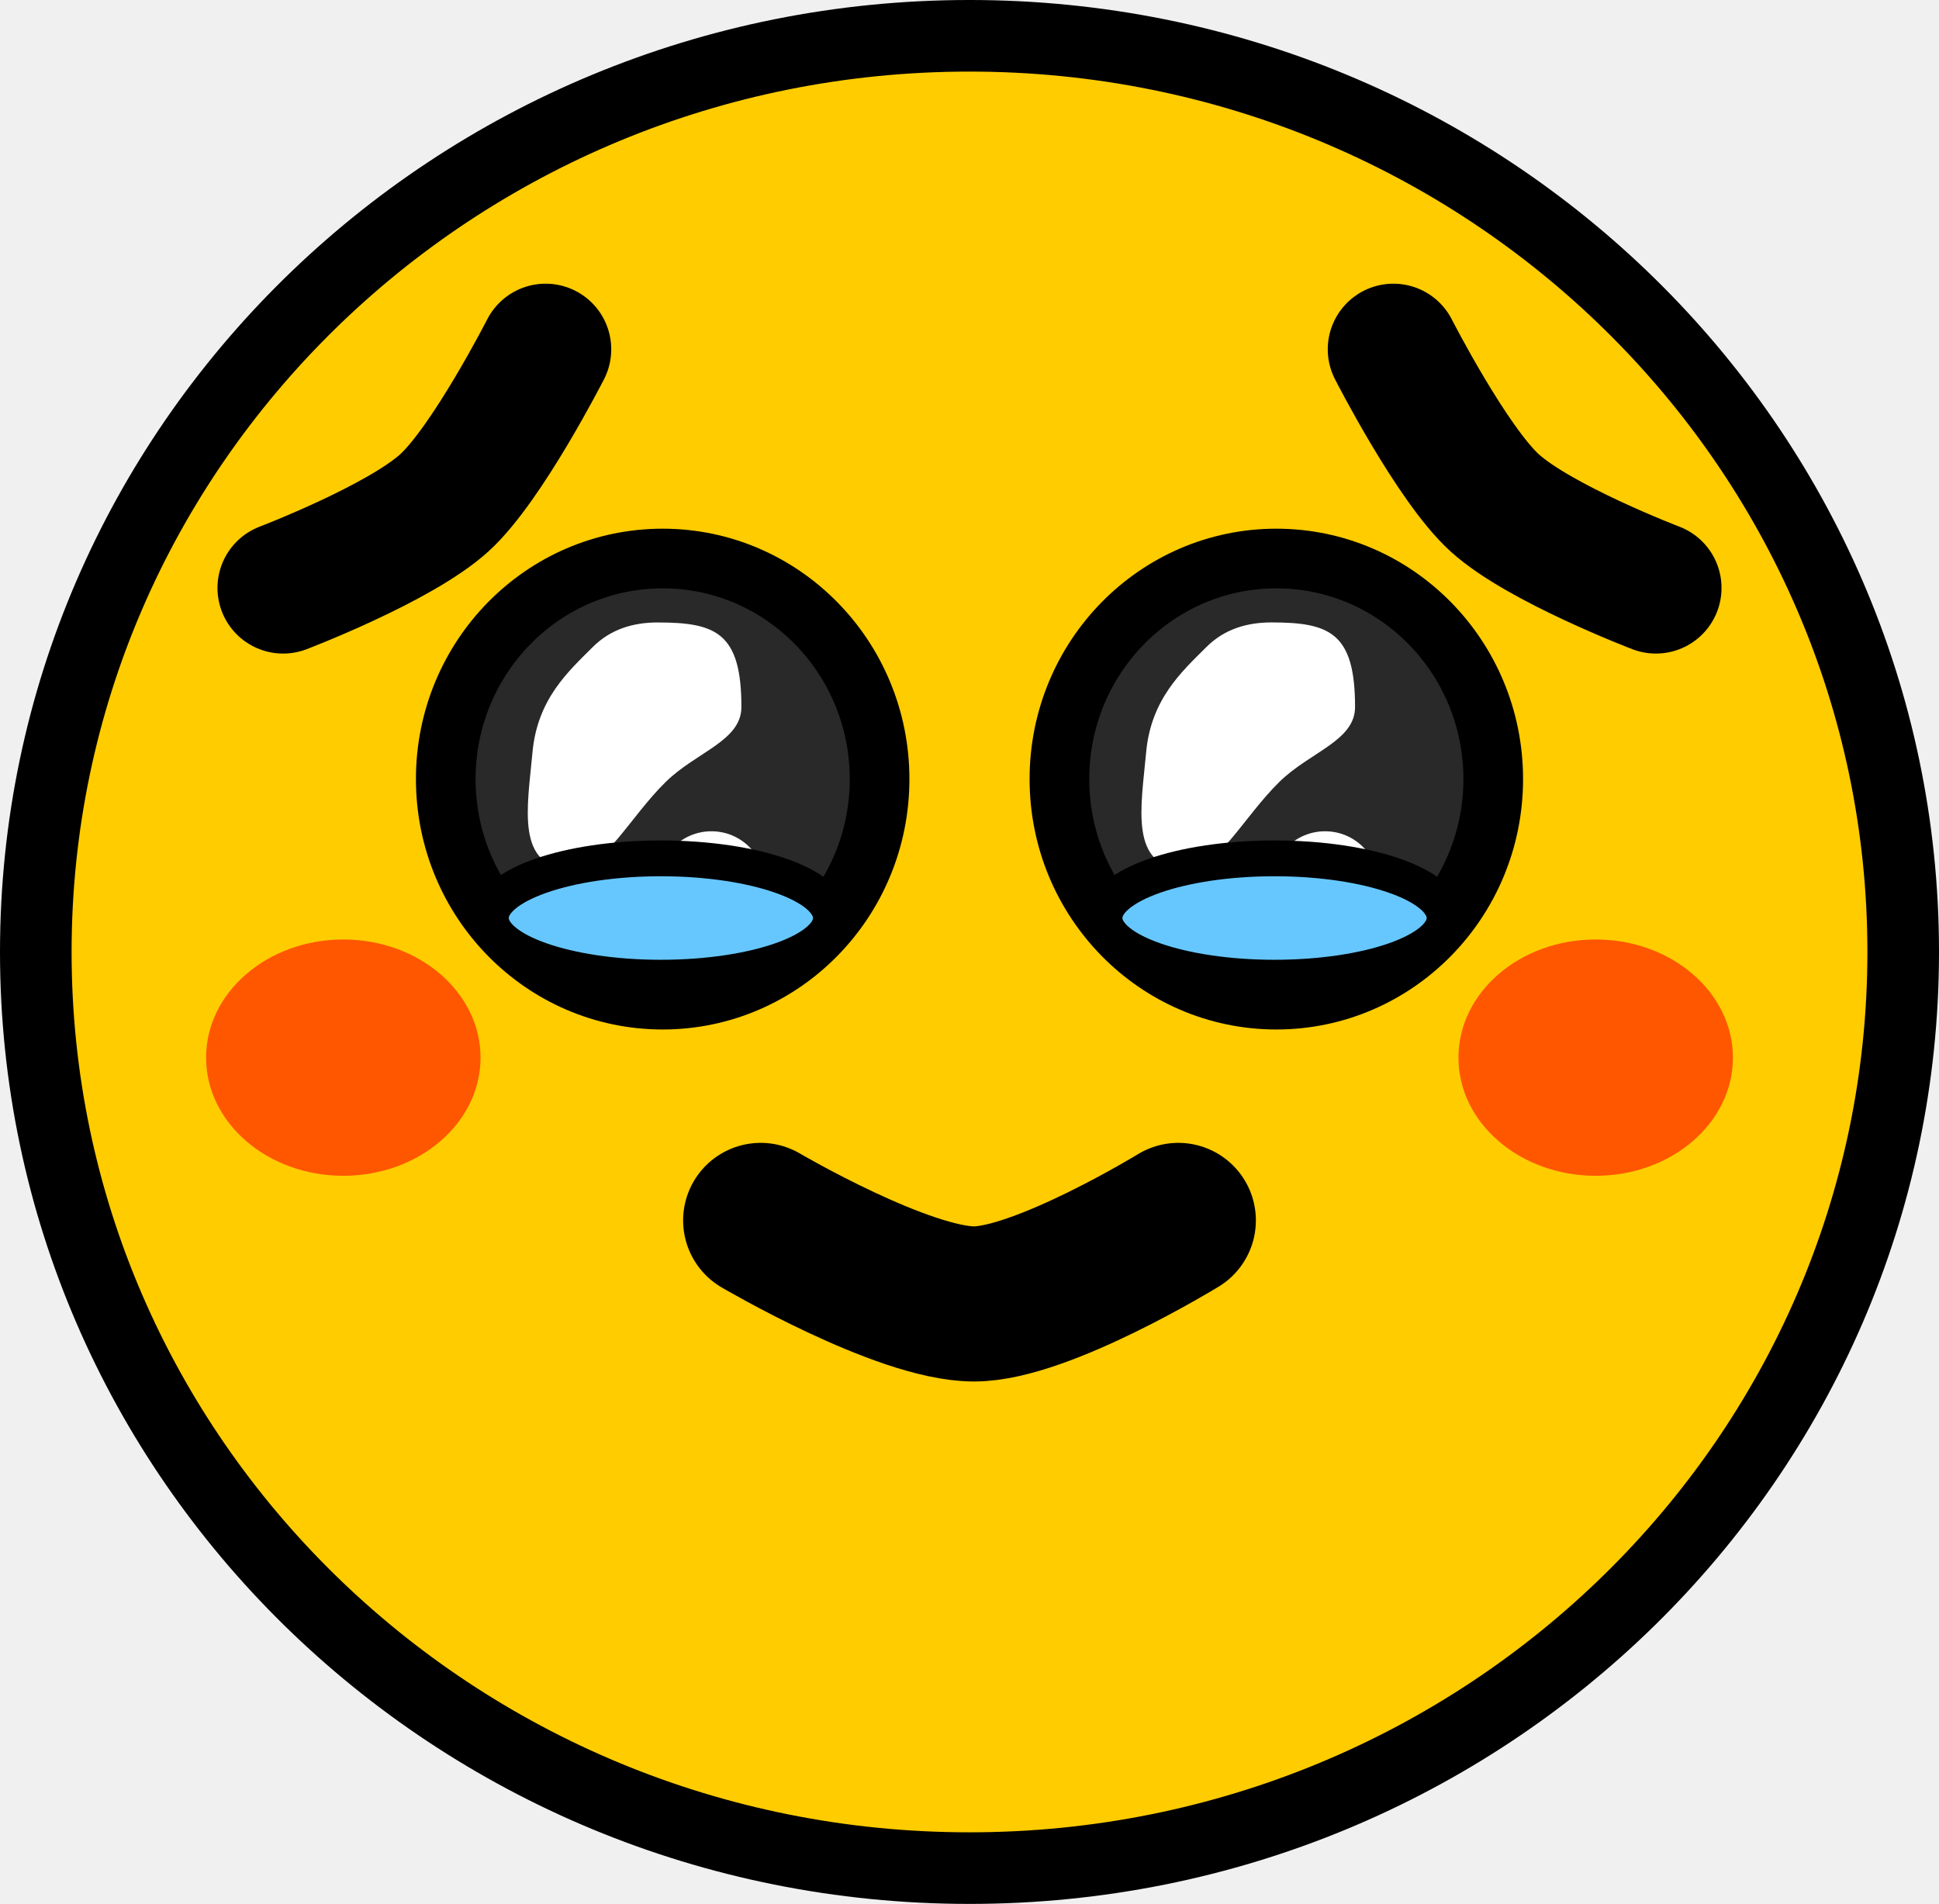
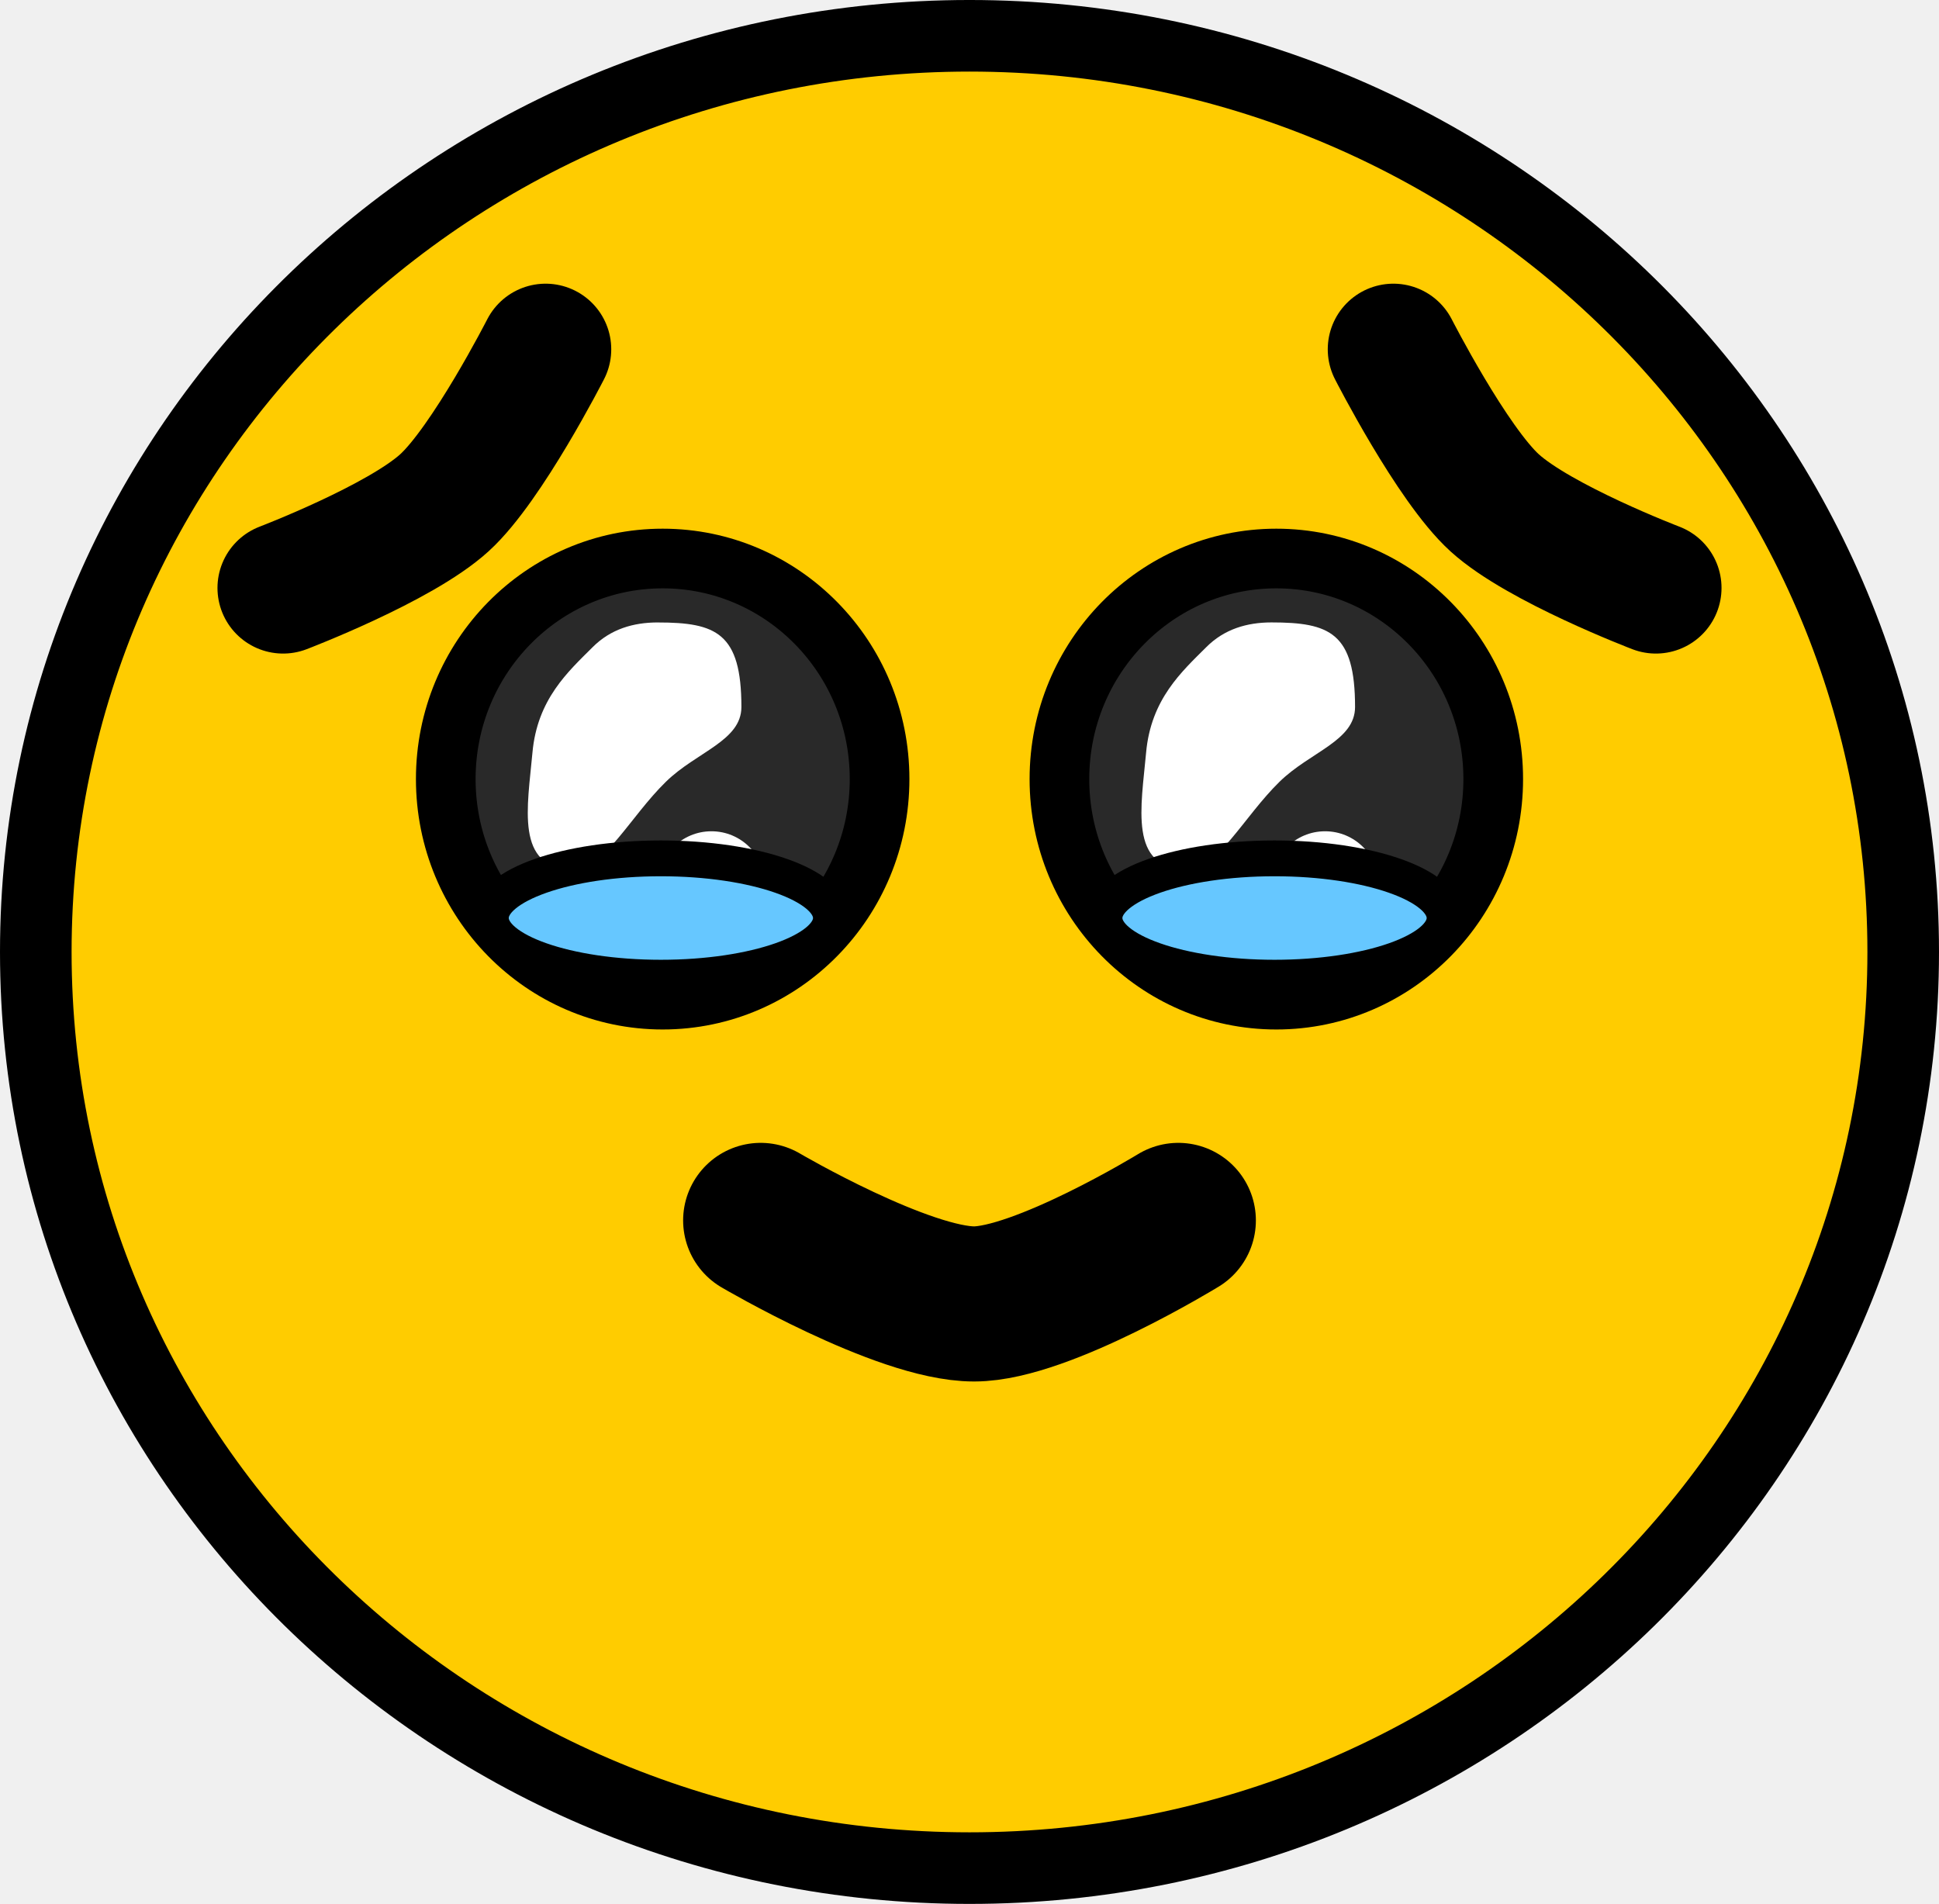
<svg xmlns="http://www.w3.org/2000/svg" version="1.1" width="81.25" height="79.783" viewBox="0,0,81.25,79.783">
  <g transform="translate(-199.375,-140.1083)">
    <g data-paper-data="{&quot;isPaintingLayer&quot;:true}" fill-rule="nonzero" stroke-linejoin="miter" stroke-miterlimit="10" stroke-dasharray="" stroke-dashoffset="0" style="mix-blend-mode: normal">
      <path d="M279.125,180c0,21.203 -17.517,38.392 -39.125,38.392c-21.608,0 -39.125,-17.189 -39.125,-38.392c0,-21.203 17.517,-38.392 39.125,-38.392c21.608,0 39.125,17.189 39.125,38.392z" data-paper-data="{&quot;index&quot;:null}" fill="#ffcc00" stroke="#000000" stroke-width="3" stroke-linecap="butt" />
      <path d="M222.238,154.746c0,0 -2.454,4.807 -4.243,6.433c-1.874,1.704 -6.757,3.567 -6.757,3.567" data-paper-data="{&quot;index&quot;:null}" fill="none" stroke="#000000" stroke-width="5.5" stroke-linecap="round" />
      <path d="M227.143,163.513c5.02,0 9.089,4.138 9.089,9.243c0,5.105 -4.069,9.243 -9.089,9.243c-5.02,0 -9.089,-4.138 -9.089,-9.243c0,-5.105 4.069,-9.243 9.089,-9.243z" data-paper-data="{&quot;index&quot;:null}" fill="#292929" stroke="#000000" stroke-width="2.5" stroke-linecap="butt" />
      <path d="M268.762,164.746c0,0 -4.883,-1.863 -6.757,-3.567c-1.788,-1.626 -4.243,-6.433 -4.243,-6.433" data-paper-data="{&quot;index&quot;:null}" fill="none" stroke="#000000" stroke-width="5.5" stroke-linecap="round" />
-       <path d="M266.239,179.478c3.176,0 5.75,2.217 5.75,4.951c0,2.735 -2.574,4.951 -5.75,4.951c-3.176,0 -5.75,-2.217 -5.75,-4.951c0,-2.735 2.574,-4.951 5.75,-4.951z" data-paper-data="{&quot;index&quot;:null}" fill="#ff5600" stroke="none" stroke-width="0" stroke-linecap="butt" />
-       <path d="M219.511,184.429c0,2.735 -2.574,4.951 -5.75,4.951c-3.176,0 -5.75,-2.217 -5.75,-4.951c0,-2.735 2.574,-4.951 5.75,-4.951c3.176,0 5.75,2.217 5.75,4.951z" data-paper-data="{&quot;index&quot;:null}" fill="#ff5600" stroke="none" stroke-width="0" stroke-linecap="butt" />
      <path d="M248.75,191.25c0,0 -5.718,3.5 -8.557,3.5c-2.987,0 -8.943,-3.5 -8.943,-3.5" data-paper-data="{&quot;index&quot;:null}" fill="none" stroke="#000000" stroke-width="6.5" stroke-linecap="round" />
      <path d="M226.939,166.193c2.441,0 3.503,0.435 3.503,3.542c0,1.42 -1.883,1.879 -3.164,3.133c-1.522,1.489 -2.572,3.658 -3.897,3.658c-2.441,0 -1.896,-2.63 -1.695,-4.875c0.201,-2.245 1.497,-3.4 2.529,-4.43c0.751,-0.749 1.696,-1.029 2.724,-1.029z" data-paper-data="{&quot;index&quot;:null}" fill="#ffffff" stroke="none" stroke-width="0" stroke-linecap="butt" />
      <path d="M229.186,179.443c-1.243,0 -2.25,-1.007 -2.25,-2.25c0,-1.243 1.007,-2.25 2.25,-2.25c1.243,0 2.25,1.007 2.25,2.25c0,1.243 -1.007,2.25 -2.25,2.25z" data-paper-data="{&quot;index&quot;:null}" fill="#ffffff" stroke="none" stroke-width="0" stroke-linecap="butt" />
      <path d="M252.857,163.513c5.02,0 9.089,4.138 9.089,9.243c0,5.105 -4.069,9.243 -9.089,9.243c-5.02,0 -9.089,-4.138 -9.089,-9.243c0,-5.105 4.069,-9.243 9.089,-9.243z" data-paper-data="{&quot;index&quot;:null}" fill="#292929" stroke="#000000" stroke-width="2.5" stroke-linecap="butt" />
      <path d="M256.156,169.734c0,1.42 -1.883,1.879 -3.164,3.133c-1.522,1.489 -2.572,3.658 -3.897,3.658c-2.441,0 -1.896,-2.63 -1.695,-4.875c0.201,-2.245 1.497,-3.4 2.529,-4.43c0.751,-0.749 1.696,-1.029 2.724,-1.029c2.441,0 3.503,0.435 3.503,3.542z" data-paper-data="{&quot;index&quot;:null}" fill="#ffffff" stroke="none" stroke-width="0" stroke-linecap="butt" />
      <path d="M254.9,179.443c-1.243,0 -2.25,-1.007 -2.25,-2.25c0,-1.243 1.007,-2.25 2.25,-2.25c1.243,0 2.25,1.007 2.25,2.25c0,1.243 -1.007,2.25 -2.25,2.25z" data-paper-data="{&quot;index&quot;:null}" fill="#ffffff" stroke="none" stroke-width="0" stroke-linecap="butt" />
      <path d="M227.068,176.078c3.935,0 7.125,1.119 7.125,2.5c0,1.381 -3.19,2.5 -7.125,2.5c-3.935,0 -7.125,-1.119 -7.125,-2.5c0,-1.381 3.19,-2.5 7.125,-2.5z" data-paper-data="{&quot;index&quot;:null}" fill="#66c7ff" stroke="#000000" stroke-width="1.5" stroke-linecap="butt" />
      <path d="M252.782,176.078c3.935,0 7.125,1.119 7.125,2.5c0,1.381 -3.19,2.5 -7.125,2.5c-3.935,0 -7.125,-1.119 -7.125,-2.5c0,-1.381 3.19,-2.5 7.125,-2.5z" data-paper-data="{&quot;index&quot;:null}" fill="#66c7ff" stroke="#000000" stroke-width="1.5" stroke-linecap="butt" />
    </g>
  </g>
</svg>
